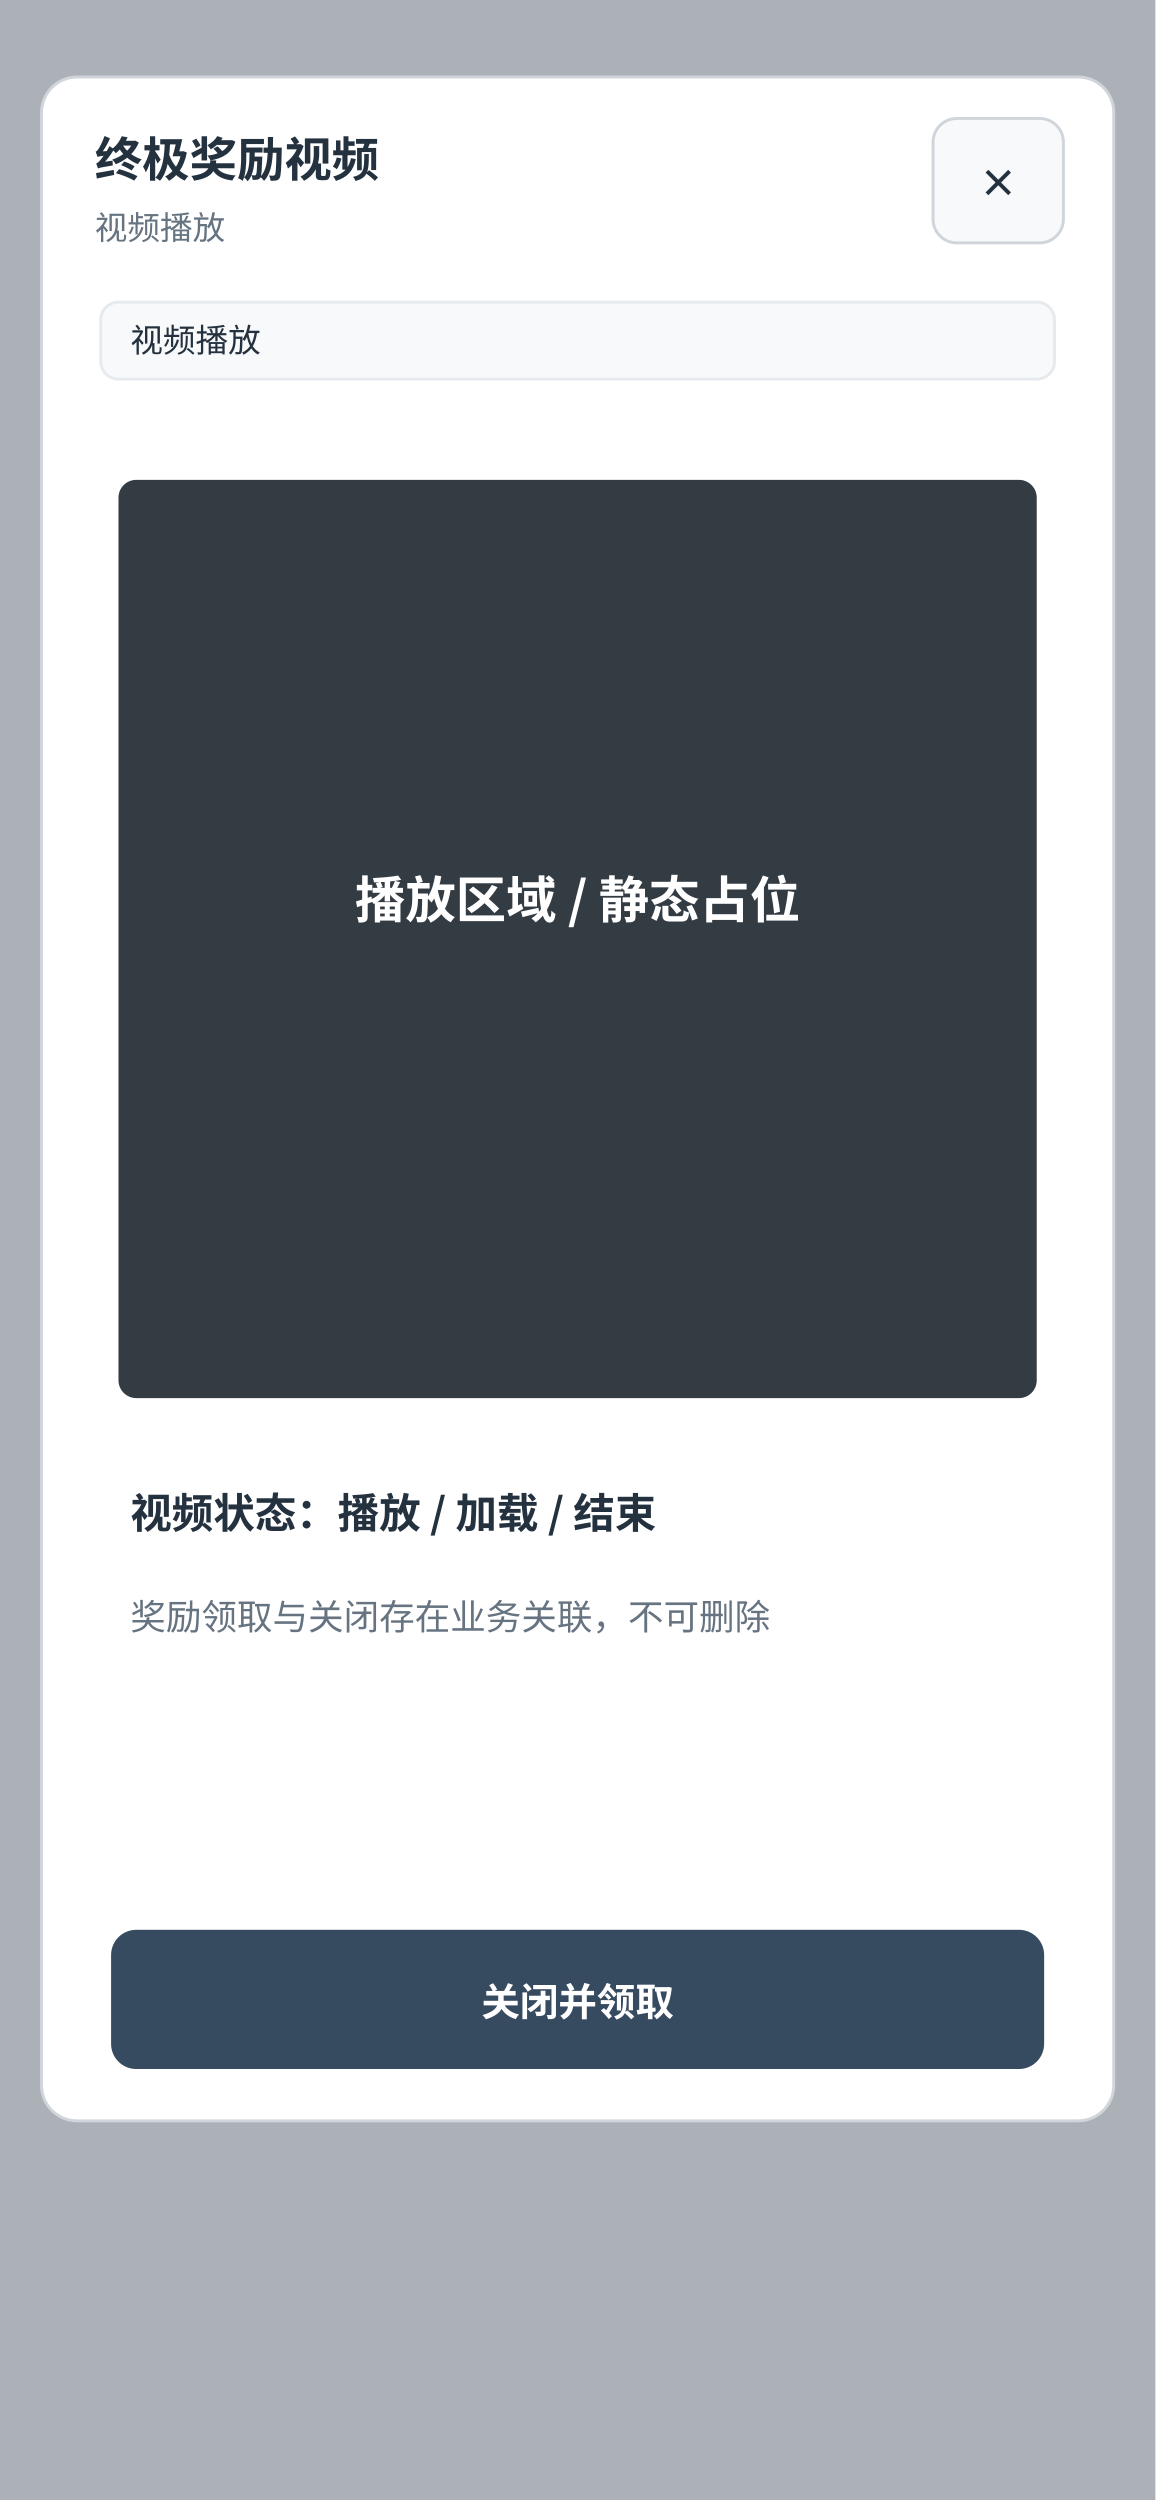
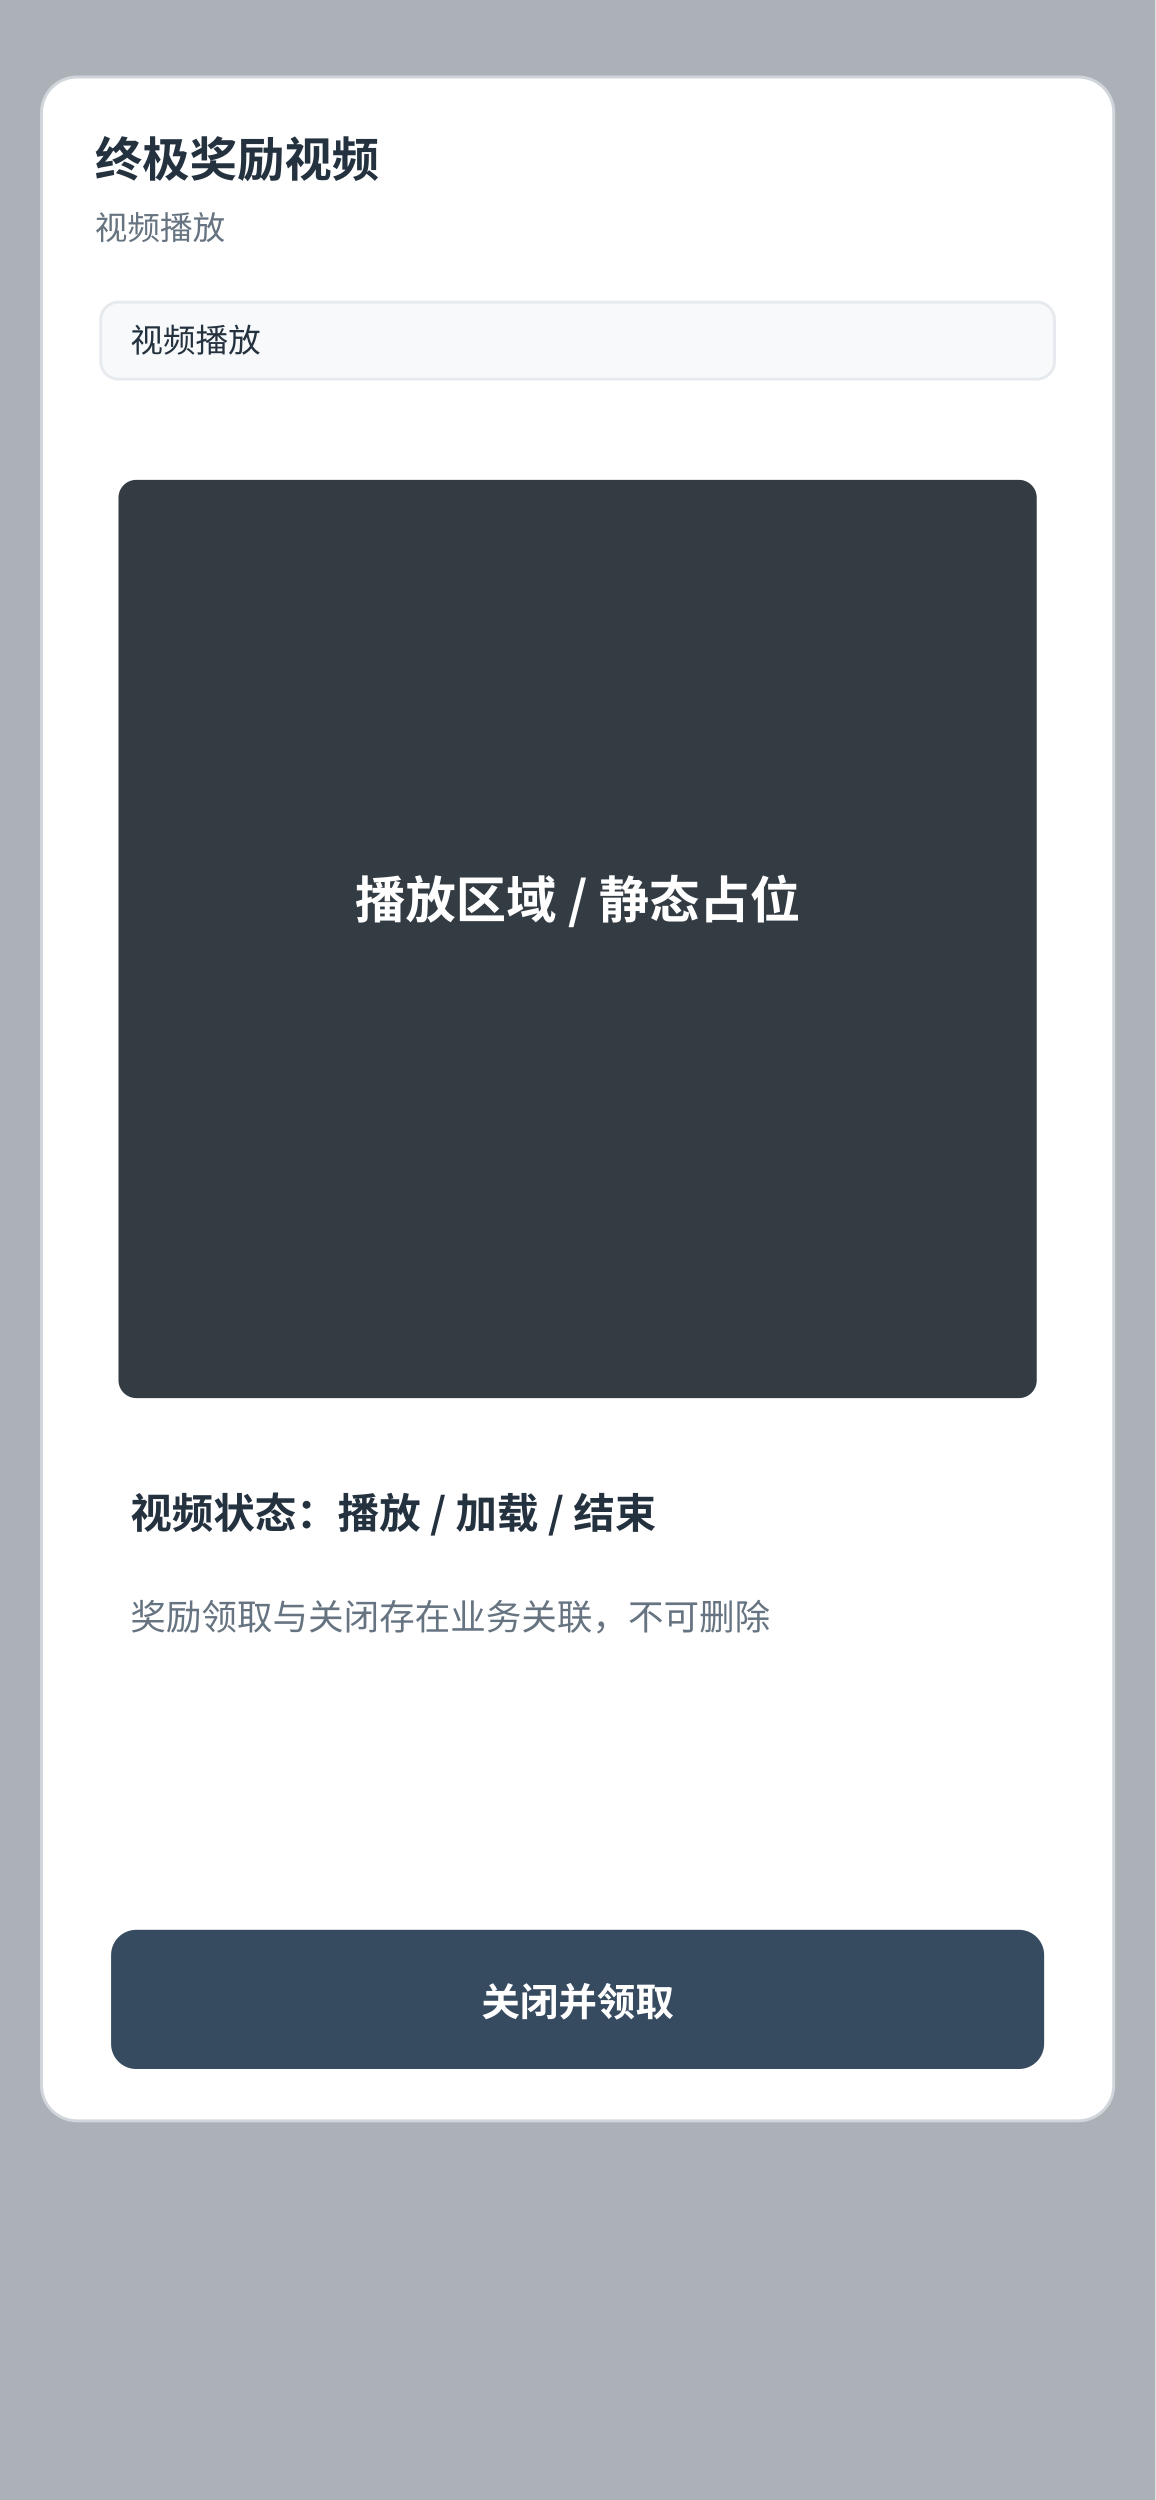
<svg xmlns="http://www.w3.org/2000/svg" width="390" height="844" viewBox="0 0 390 844" version="1.1" data-design-system="520live-functional-v1" data-artboard="OVL-VID-01-MOBILE" data-context="overlay" data-viewport="390x844">
  <style>text { font-family: Noto Sans CJK SC, Microsoft YaHei, PingFang SC, sans-serif; }</style>
  <rect x="0" y="0" width="390" height="844" fill="#F3F5F7" id="ARTBOARD-BACKGROUND" data-layer="10-layout" />
  <g id="OVERLAY-BACKDROP" data-func="OVL-F09" data-state="modal" data-layer="50-overlays">
    <rect x="0" y="0" width="390" height="844" fill="#24313F" fill-opacity="0.34" />
  </g>
  <g id="OVERLAY-MODAL" data-func="OVL-F09" data-layer="10-layout">
    <rect x="14.0" y="26" width="362" height="690" rx="12" fill="#FFFFFF" stroke="#CFD5DA" stroke-width="1" />
    <text x="32.0" y="54" fill="#24313F" font-size="16" font-weight="700" text-anchor="start" dominant-baseline="middle">终极奖励视频</text>
    <text x="32.0" y="77" fill="#667380" font-size="11" font-weight="400" text-anchor="start" dominant-baseline="middle">视频播放</text>
-     <g id="OVERLAY-CLOSE" data-func="OVL-F09" data-state="default" data-layer="30-controls">
-       <rect x="315.0" y="40" width="44" height="42" rx="8" fill="#F8F9FA" stroke="#CFD5DA" stroke-width="1" />
-       <text x="337.0" y="62.0" fill="#24313F" font-size="13" font-weight="650" text-anchor="middle" dominant-baseline="middle">×</text>
-     </g>
    <g id="OVERLAY-PHASE" data-func="OVL-F09" data-layer="40-status">
      <rect x="34.0" y="102" width="322" height="26" rx="6" fill="#F8F9FA" stroke="#E6EAEE" stroke-width="1" />
      <text x="44.0" y="115" fill="#24313F" font-size="11" font-weight="500" text-anchor="start" dominant-baseline="middle">视频播放</text>
    </g>
    <g id="OVERLAY-VIDEO-ASSET" data-func="OVL-F09" data-state="placeholder" data-layer="20-content">
      <rect x="40.0" y="162" width="310" height="310" rx="6" fill="#333B43" stroke="none" stroke-width="1" />
    </g>
    <text x="195.0" y="304" fill="#FFFFFF" font-size="17" font-weight="650" text-anchor="middle" dominant-baseline="middle">播放区域 / 静态占位</text>
    <text x="44.0" y="511" fill="#24313F" font-size="14" font-weight="600" text-anchor="start" dominant-baseline="middle">视频状态：播放 / 加载 / 结束</text>
    <text x="44.0" y="546" fill="#667380" font-size="12" font-weight="400" text-anchor="start" dominant-baseline="middle">奖励领取与关闭存在业务关联，不可删除</text>
    <g id="OVERLAY-CONTINUE" data-func="OVL-F09" data-state="default" data-layer="30-controls">
      <rect x="38.0" y="652" width="314" height="46" rx="8" fill="#364A60" stroke="#364A60" stroke-width="1" />
      <text x="195.0" y="676.0" fill="#FFFFFF" font-size="13" font-weight="650" text-anchor="middle" dominant-baseline="middle">关闭并领取</text>
    </g>
  </g>
</svg>
